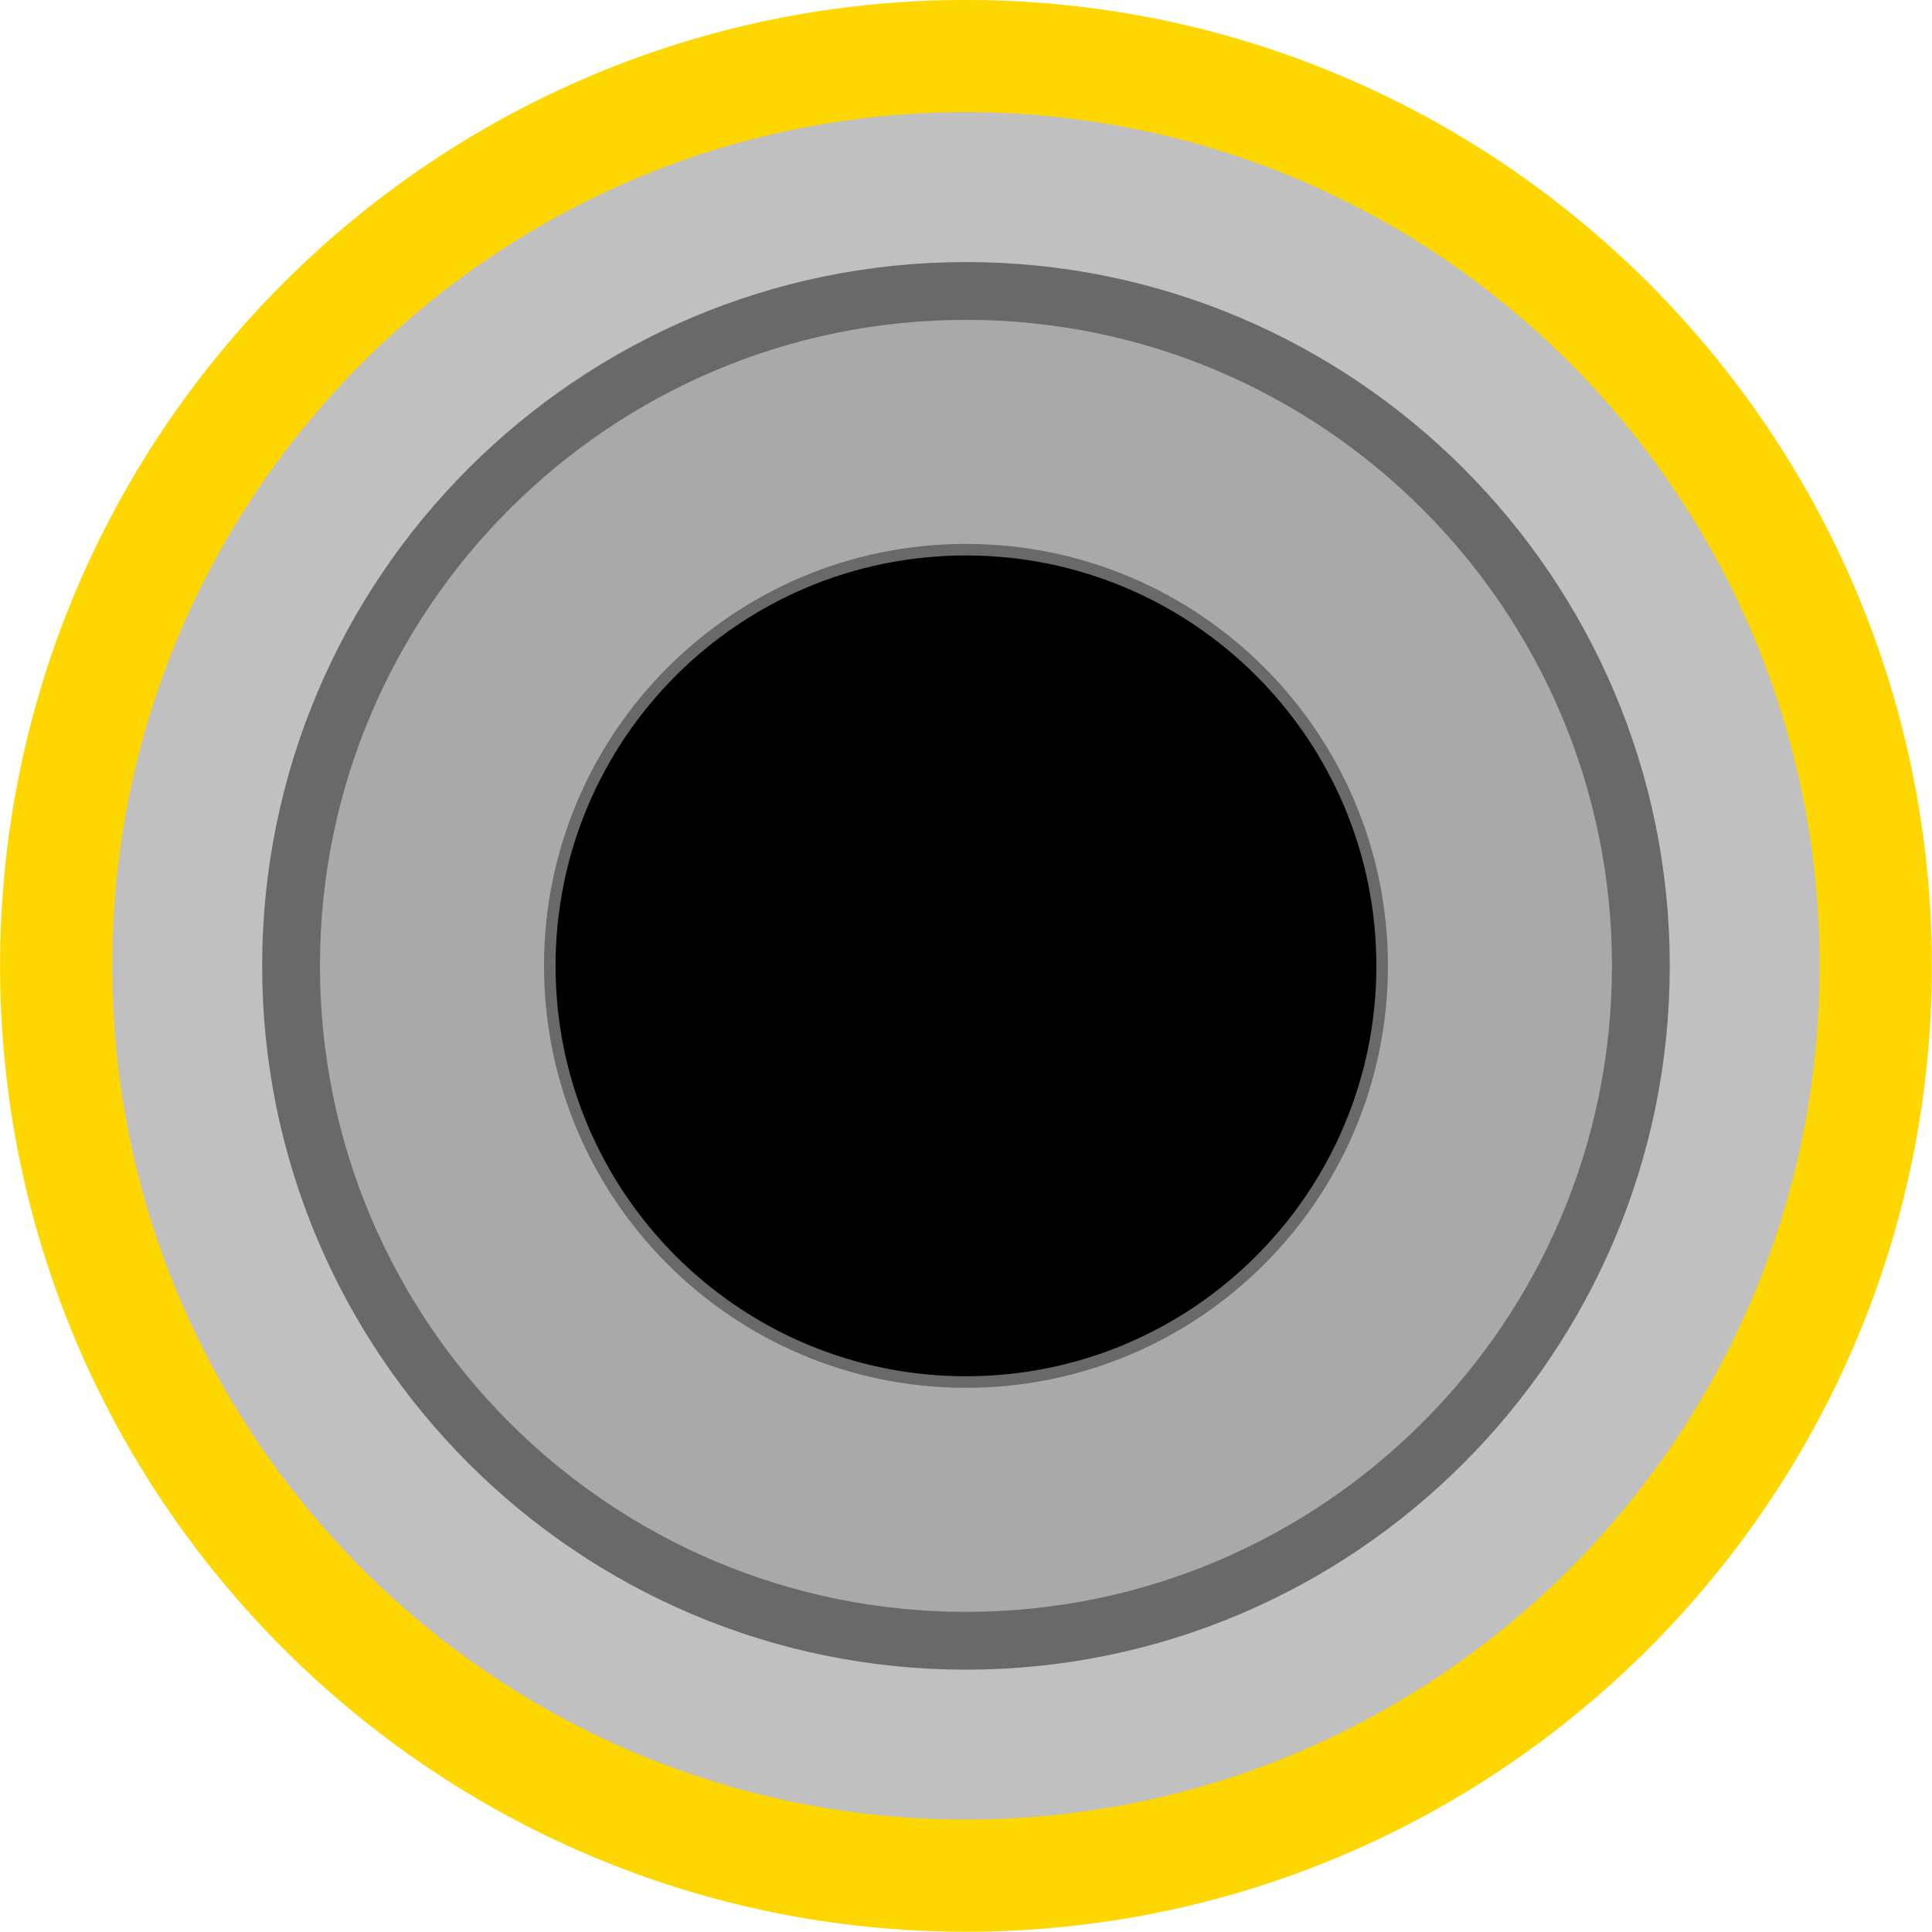
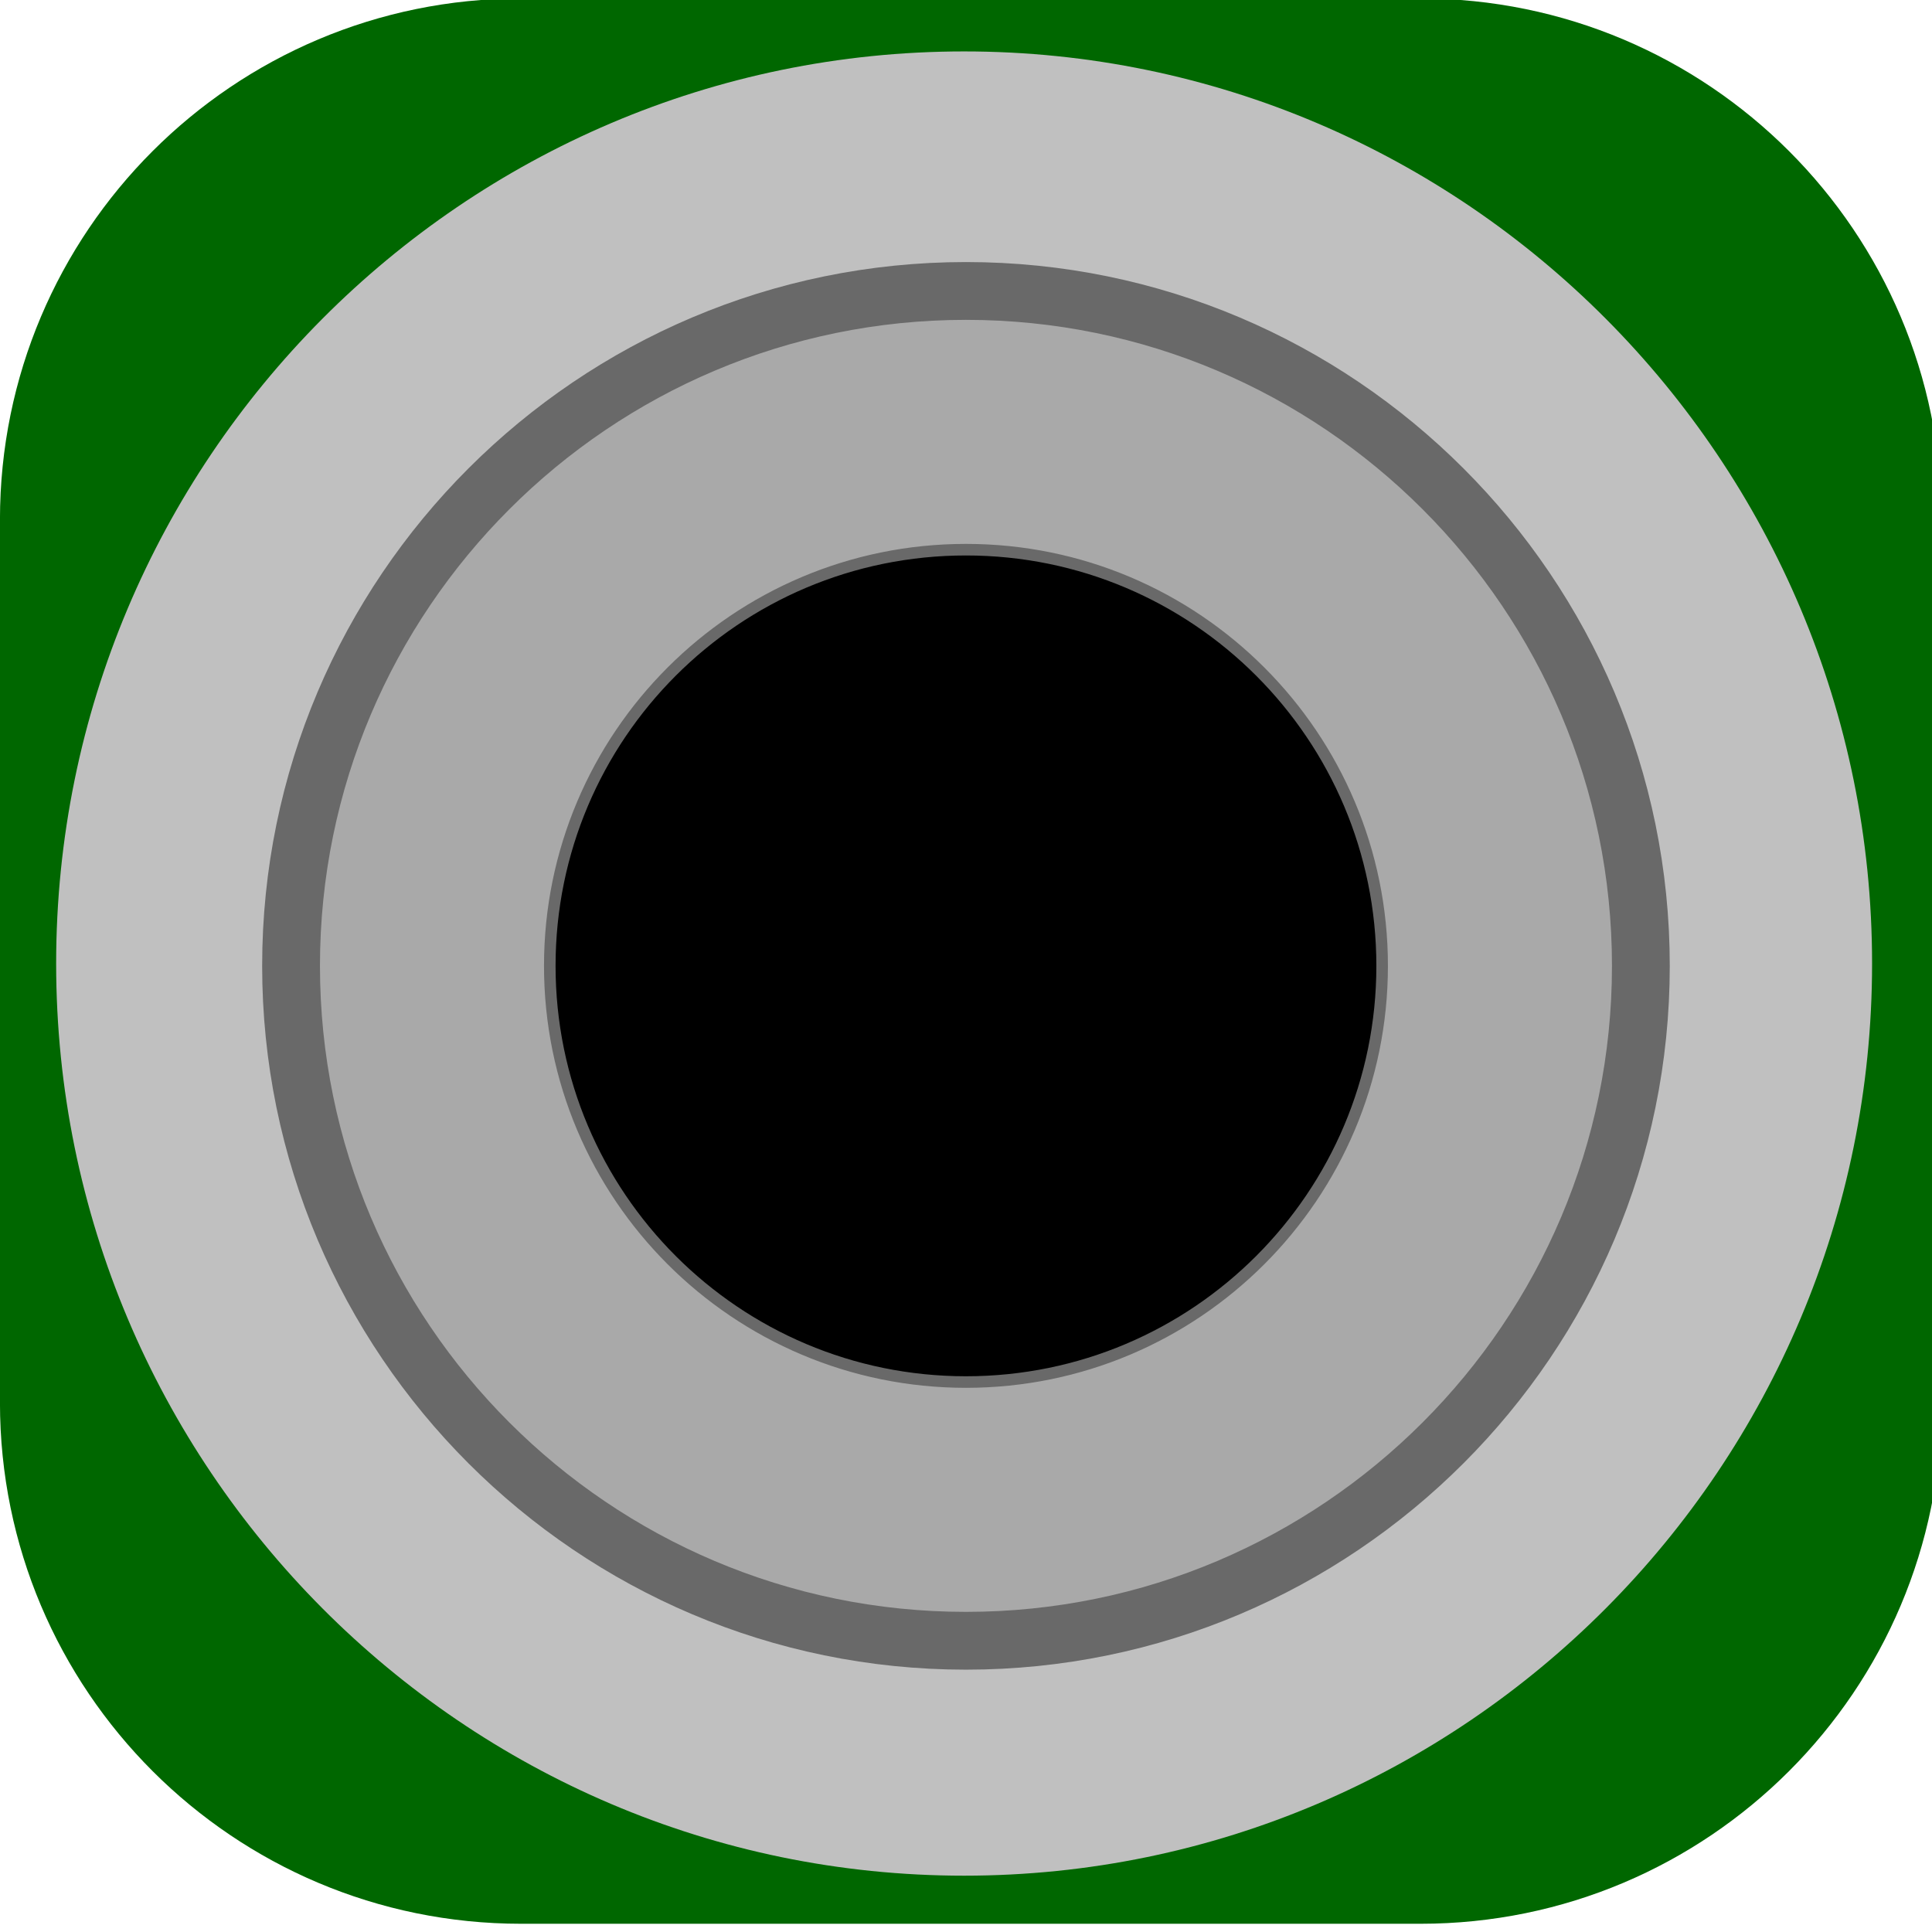
<svg xmlns="http://www.w3.org/2000/svg" width="8.356mm" height="8.356mm" viewBox="0 0 8.356 8.356" version="1.1" id="svg15246">
  <defs id="defs15240">
    <clipPath id="clip89">
      <rect y="0" x="0" width="18" height="19" id="rect4864" />
    </clipPath>
    <clipPath id="clip90">
      <path d="m 0.898,0.129 h 16.25 v 17.883 h -16.25 z m 0,0" id="path4861" />
    </clipPath>
    <mask id="mask44">
      <g style="filter:url(#alpha)" id="g4858" transform="matrix(0.2645833,0,0,0.2645833,89.35879,128.5777)">
        <rect x="0" y="0" width="3052.87" height="3351.5" style="fill:#000000;fill-opacity:0.15;stroke:none" id="rect4856" />
      </g>
    </mask>
    <filter id="alpha" filterUnits="objectBoundingBox" x="0" y="0" width="1" height="1">
      <feColorMatrix type="matrix" in="SourceGraphic" values="0 0 0 0 1 0 0 0 0 1 0 0 0 0 1 0 0 0 1 0" id="feColorMatrix4149" />
    </filter>
    <clipPath id="clipPath17821">
      <rect y="0" x="0" width="18" height="19" id="rect17819" />
    </clipPath>
    <clipPath id="clipPath17825">
      <path d="m 0.898,0.129 h 16.25 v 17.883 h -16.25 z m 0,0" id="path17823" />
    </clipPath>
    <clipPath id="clip87">
      <rect y="0" x="0" width="24" height="26" id="rect4848" />
    </clipPath>
    <clipPath id="clip88">
      <path d="m 0.684,0.922 h 22.68 v 24.938 H 0.684 Z m 0,0" id="path4845" />
    </clipPath>
    <mask id="mask43">
      <g style="filter:url(#alpha)" id="g4842" transform="matrix(0.2645833,0,0,0.2645833,89.35879,128.5777)">
        <rect x="0" y="0" width="3052.87" height="3351.5" style="fill:#000000;fill-opacity:0.15;stroke:none" id="rect4840" />
      </g>
    </mask>
    <filter id="filter17836" filterUnits="objectBoundingBox" x="0" y="0" width="1" height="1">
      <feColorMatrix type="matrix" in="SourceGraphic" values="0 0 0 0 1 0 0 0 0 1 0 0 0 0 1 0 0 0 1 0" id="feColorMatrix17834" />
    </filter>
    <clipPath id="clipPath17840">
      <rect y="0" x="0" width="24" height="26" id="rect17838" />
    </clipPath>
    <clipPath id="clipPath17844">
      <path d="m 0.684,0.922 h 22.68 v 24.938 H 0.684 Z m 0,0" id="path17842" />
    </clipPath>
  </defs>
  <g id="layer1" transform="translate(-88.61115,-119.1986)">
-     <path id="path7255" d="m 92.789,127.311 c -2.17,0 -3.935,-1.765 -3.935,-3.935 0,-2.17 1.765,-3.935 3.935,-3.935 2.17,0 3.935,1.765 3.935,3.935 0,2.17 -1.765,3.935 -3.935,3.935" style="fill:#c0c0c0;fill-opacity:1;fill-rule:nonzero;stroke:#ffd700;stroke-width:0.485;stroke-miterlimit:4;stroke-dasharray:none;stroke-opacity:1" />
+     <rect style="fill:#006700;fill-opacity:1;stroke:none;stroke-width:19.602;stroke-miterlimit:4;stroke-dasharray:none;stroke-opacity:1" id="rect849" width="8.398" height="8.327" x="88.611" y="119.192" ry="2.254" />
+     <path id="path7255" d="m 92.781,127.311 c -2.166,0 -3.927,-1.769 -3.927,-3.945 0,-2.176 1.761,-3.945 3.927,-3.945 2.166,0 3.927,1.769 3.927,3.945 0,2.176 -1.761,3.945 -3.927,3.945" style="fill:#c0c0c0;fill-opacity:1;fill-rule:nonzero;stroke:none;stroke-width:0.386;stroke-miterlimit:4;stroke-dasharray:none;stroke-opacity:1" />
    <path id="path7261" d="m 92.789,126.295 c -1.61,0 -2.919,-1.309 -2.919,-2.919 0,-1.61 1.309,-2.919 2.919,-2.919 1.61,0 2.919,1.309 2.919,2.919 0,1.61 -1.309,2.919 -2.919,2.919" style="fill:#a9a9a9;fill-opacity:1;fill-rule:nonzero;stroke:#696969;stroke-width:0.25;stroke-miterlimit:4;stroke-dasharray:none;stroke-opacity:1" />
    <path id="path7265" d="m 94.589,123.376 c 0,0.994 -0.806,1.8 -1.8,1.8 -0.994,0 -1.8,-0.806 -1.8,-1.8 0,-0.994 0.806,-1.8 1.8,-1.8 0.994,0 1.8,0.806 1.8,1.8" style="fill:#000000;fill-opacity:1;fill-rule:nonzero;stroke:#696969;stroke-width:0.05;stroke-miterlimit:4;stroke-dasharray:none;stroke-opacity:1" />
  </g>
</svg>
